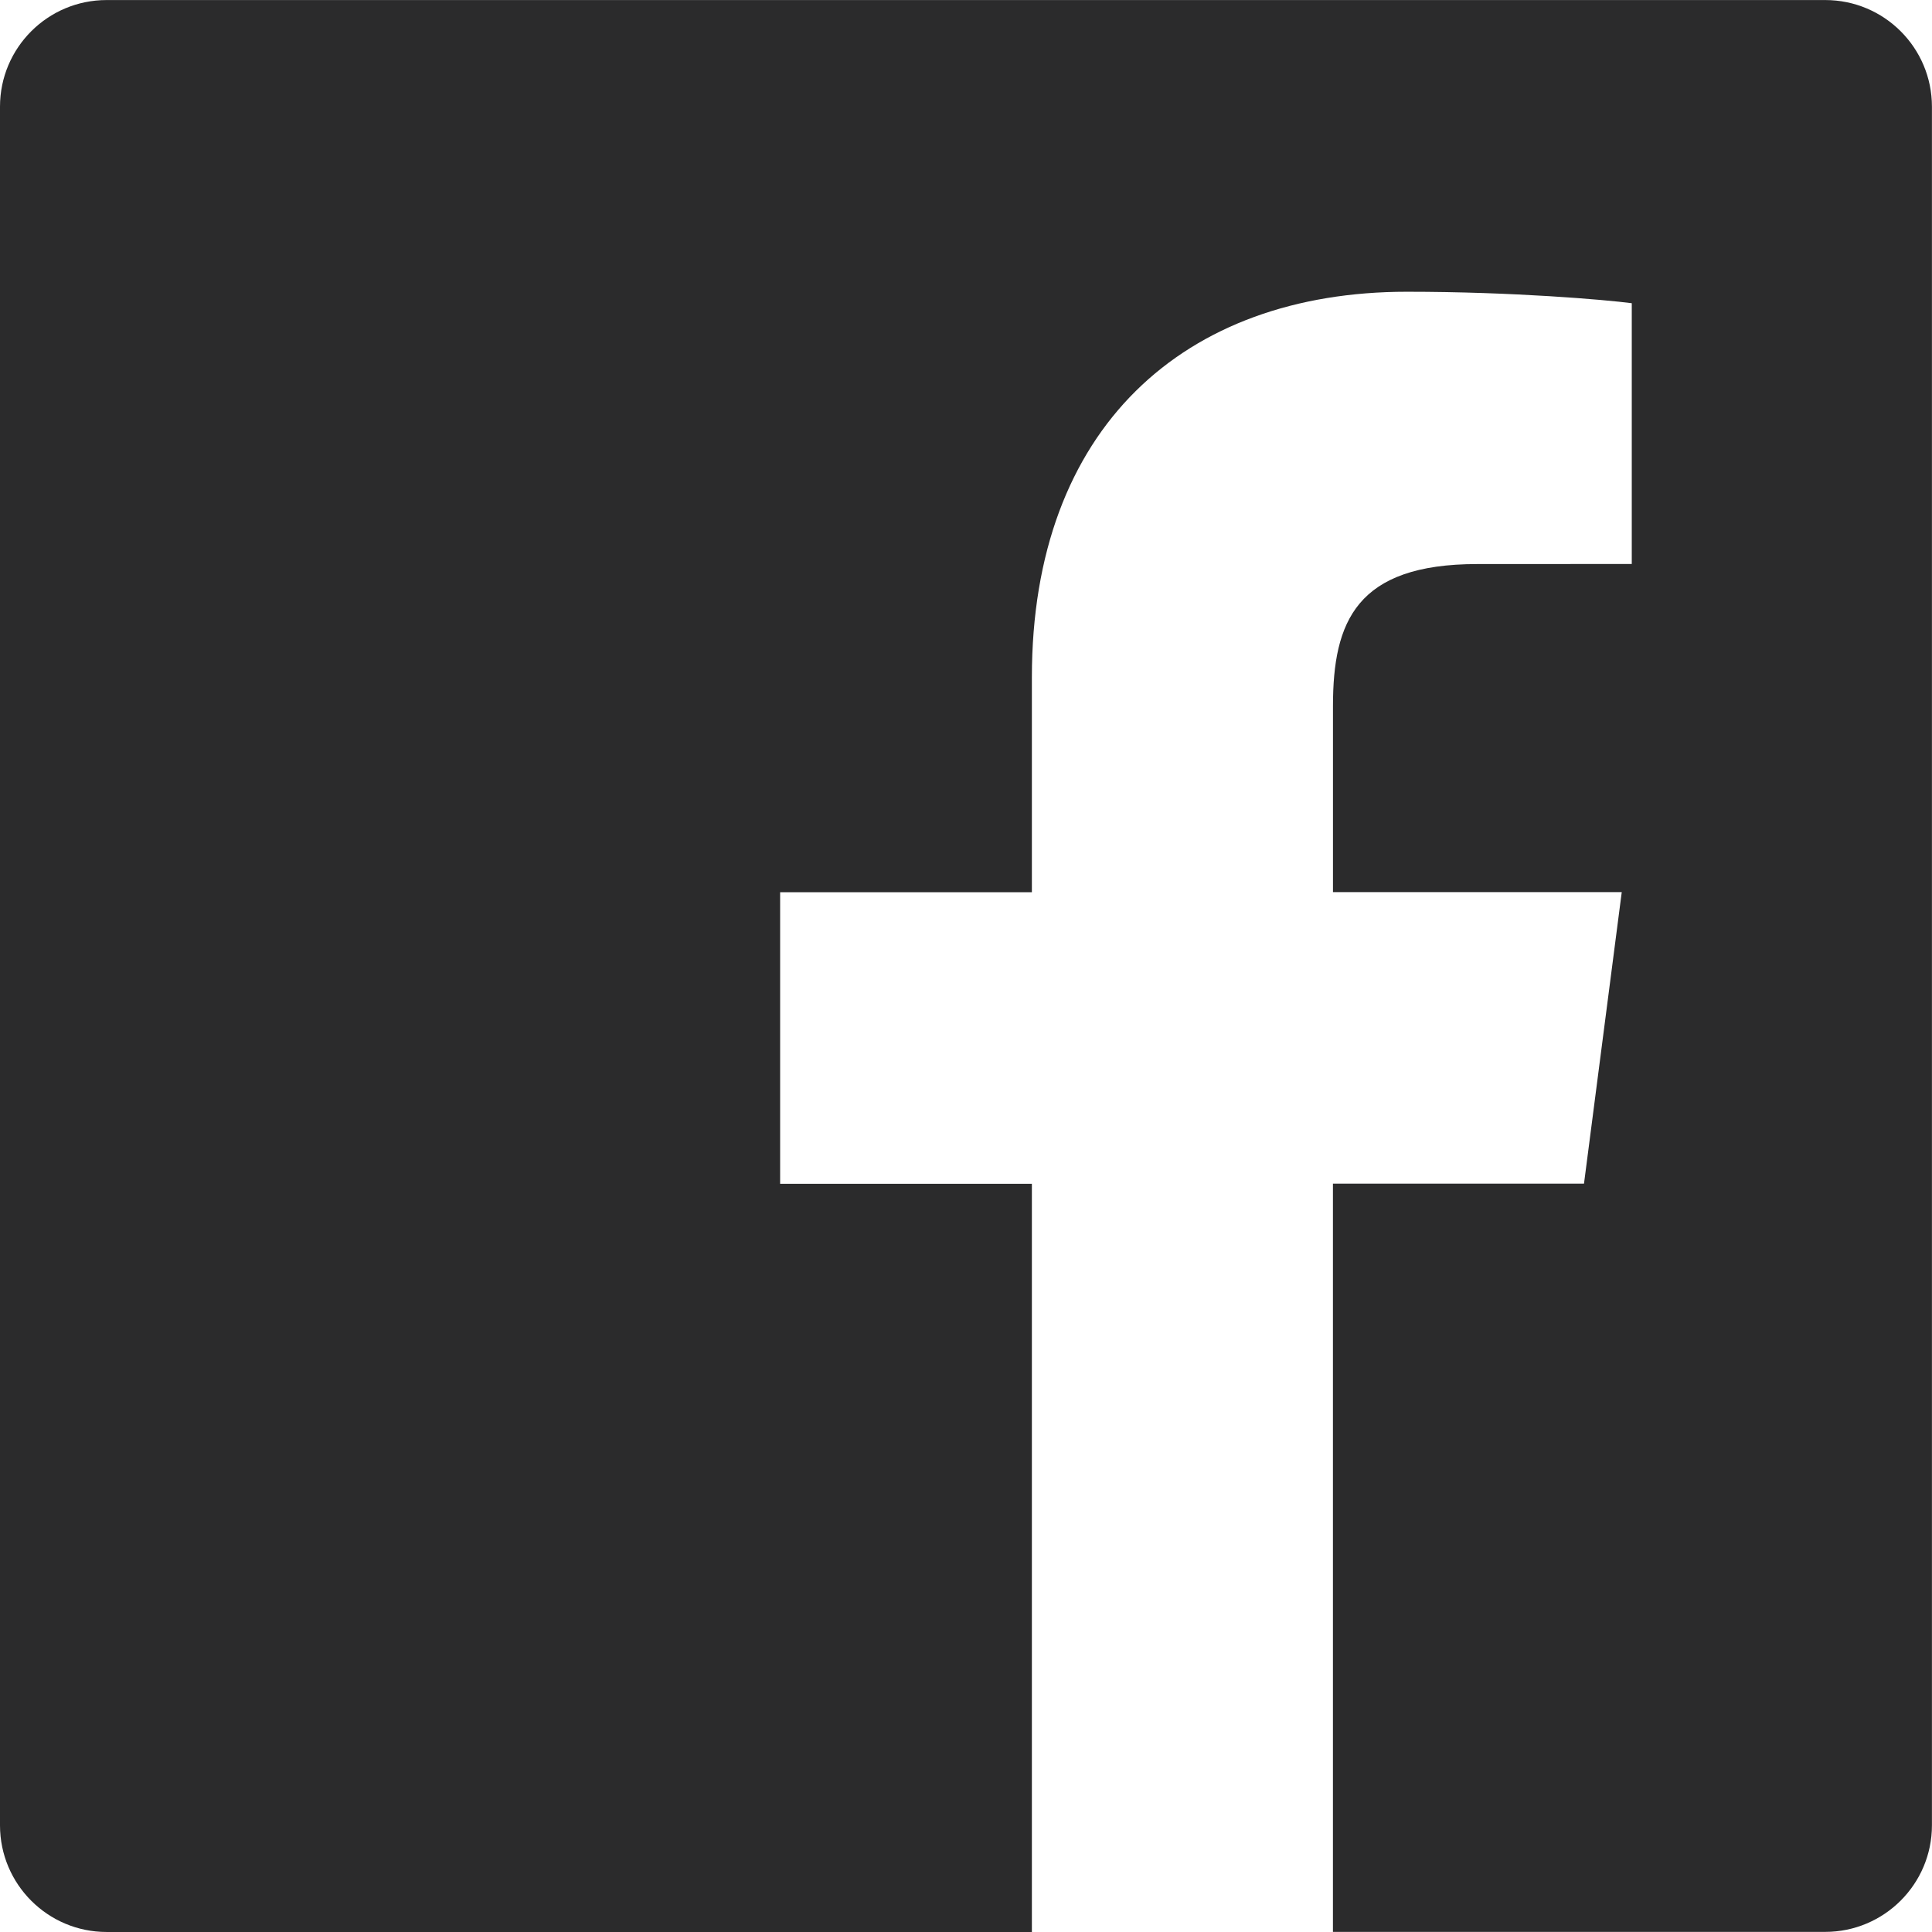
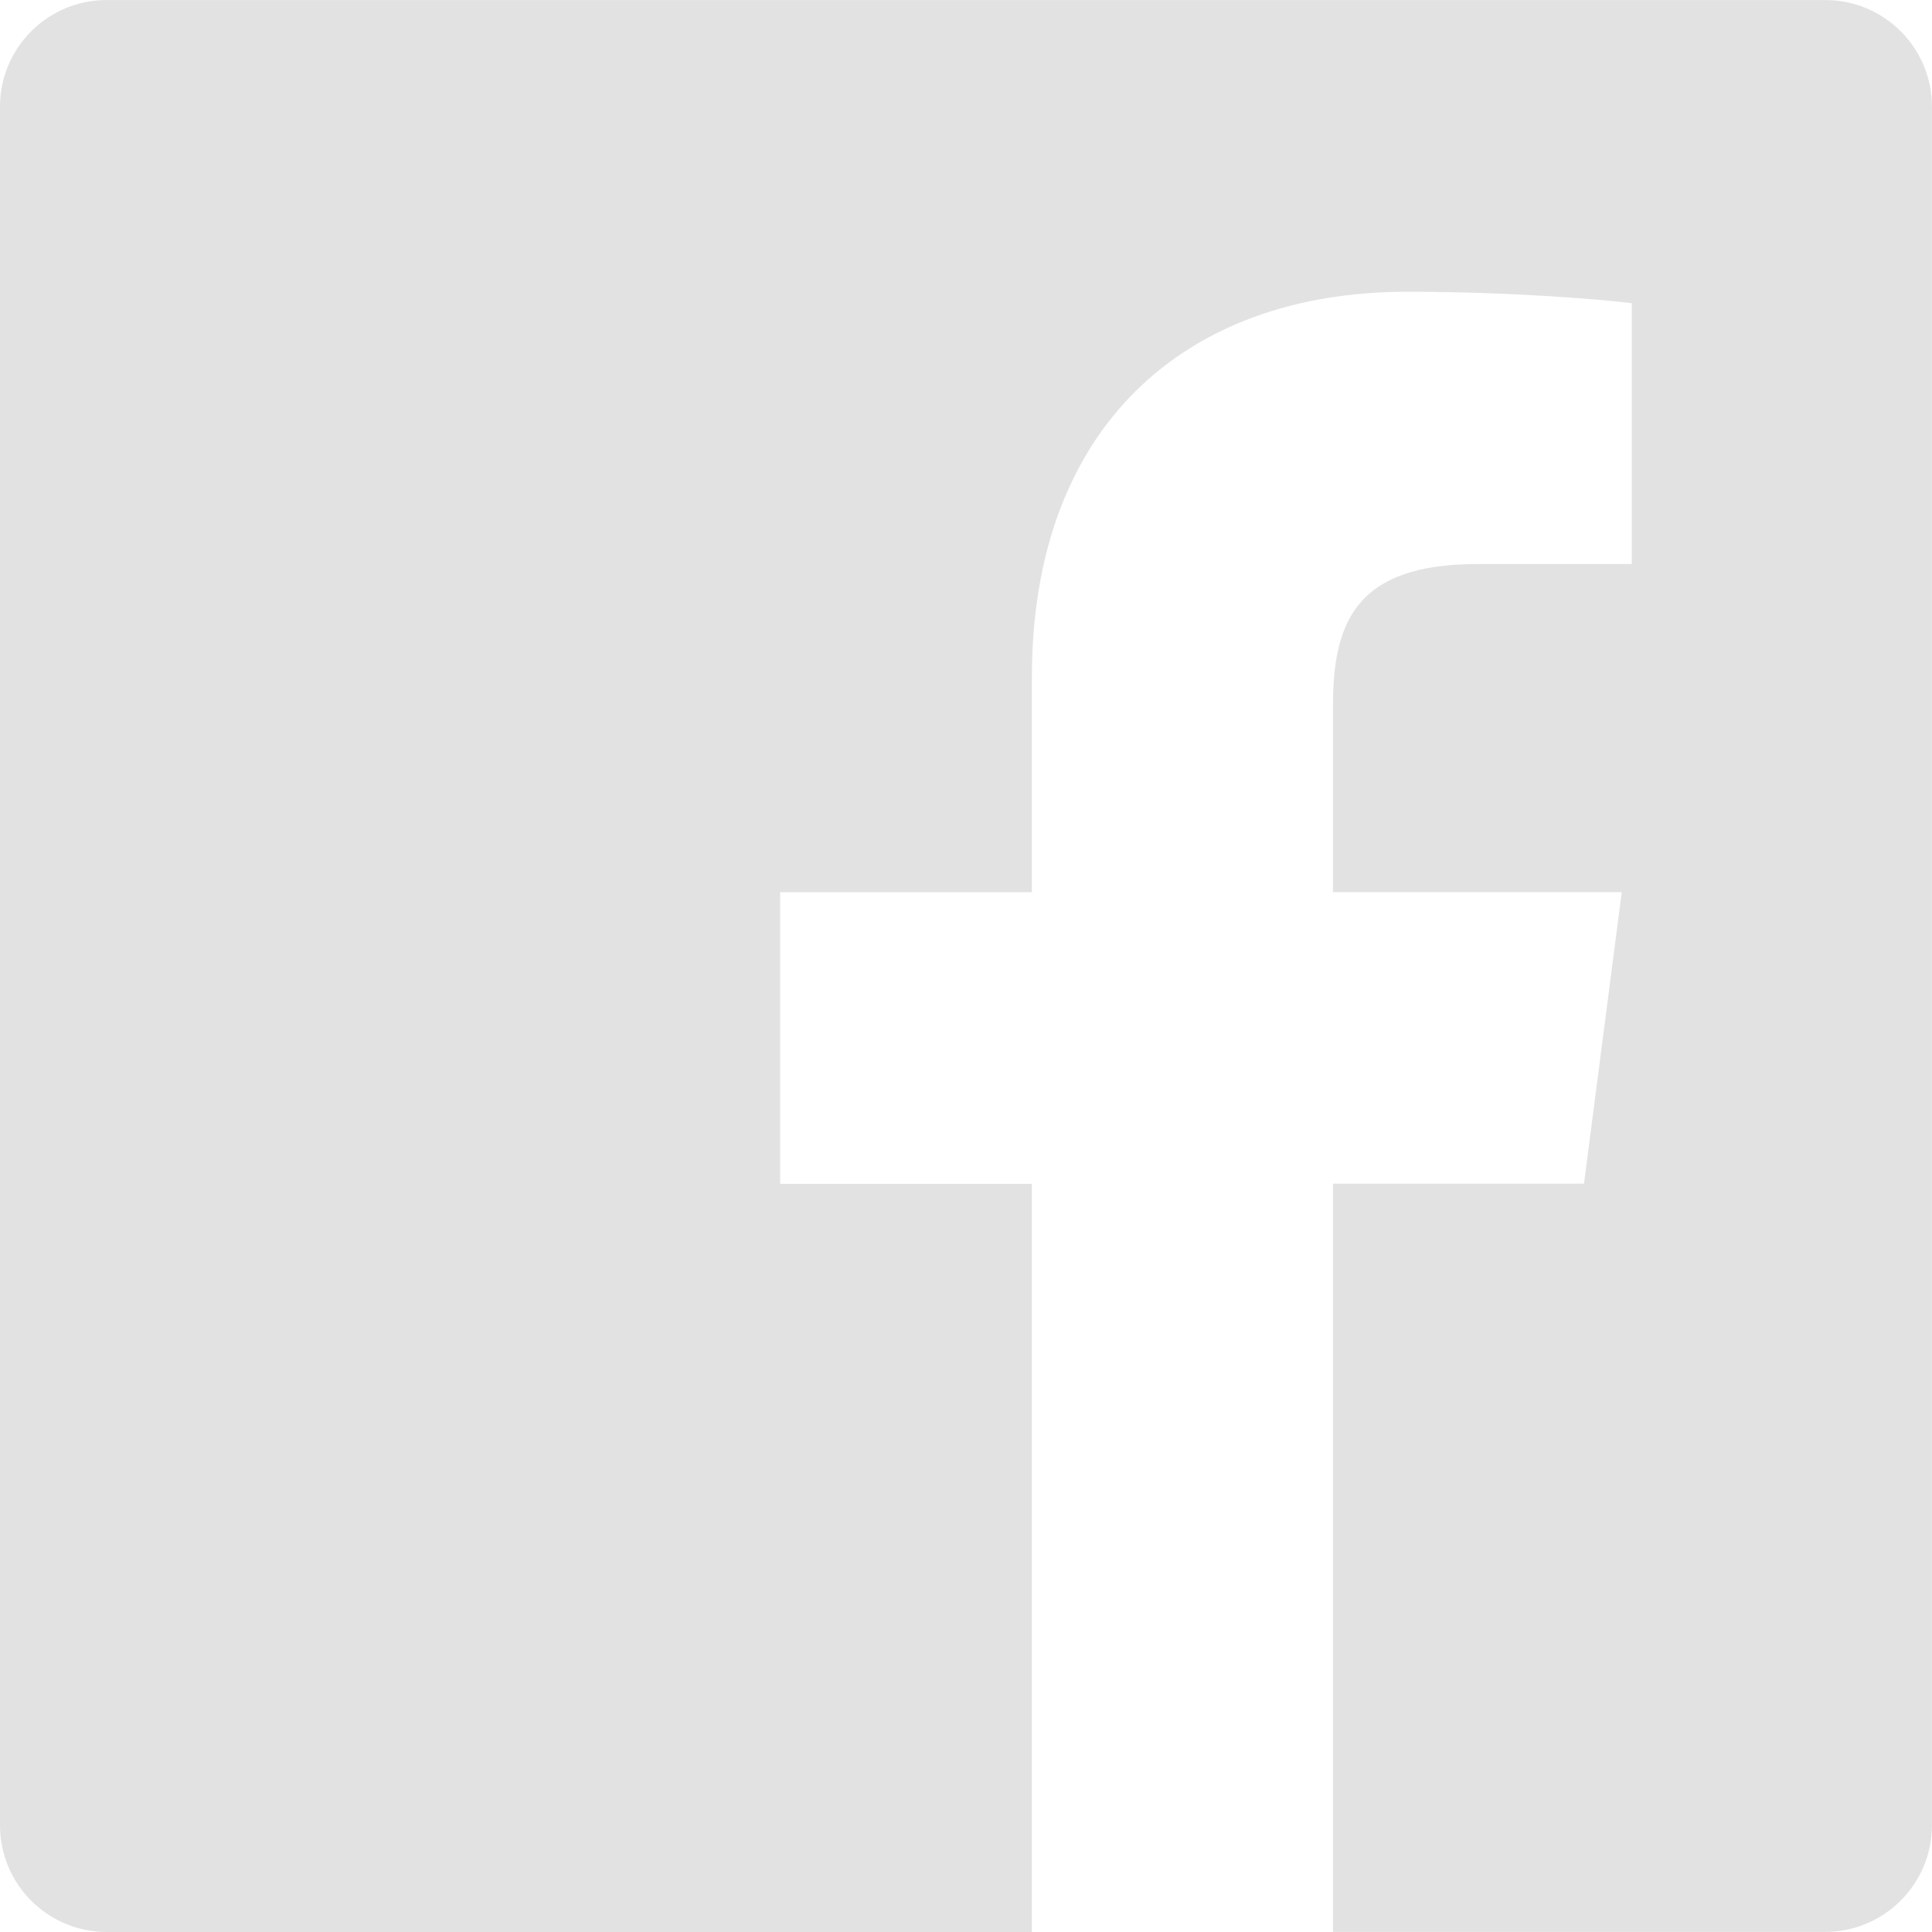
- <svg xmlns="http://www.w3.org/2000/svg" fill="#2b2b2c" version="1.1" id="Capa_1" width="800px" height="800px" viewBox="0 0 60.734 60.733" xml:space="preserve">
+ <svg xmlns="http://www.w3.org/2000/svg" fill="#d6d6d6b3" version="1.1" id="Capa_1" width="800px" height="800px" viewBox="0 0 60.734 60.733" xml:space="preserve">
  <g>
    <path d="M57.378,0.001H3.352C1.502,0.001,0,1.5,0,3.353v54.026c0,1.853,1.502,3.354,3.352,3.354h29.086V37.214h-7.914v-9.167h7.914   v-6.76c0-7.843,4.789-12.116,11.787-12.116c3.355,0,6.232,0.251,7.071,0.36v8.198l-4.854,0.002c-3.805,0-4.539,1.809-4.539,4.462   v5.851h9.078l-1.187,9.166h-7.892v23.52h15.475c1.852,0,3.355-1.503,3.355-3.351V3.351C60.731,1.5,59.23,0.001,57.378,0.001z" />
  </g>
</svg>
